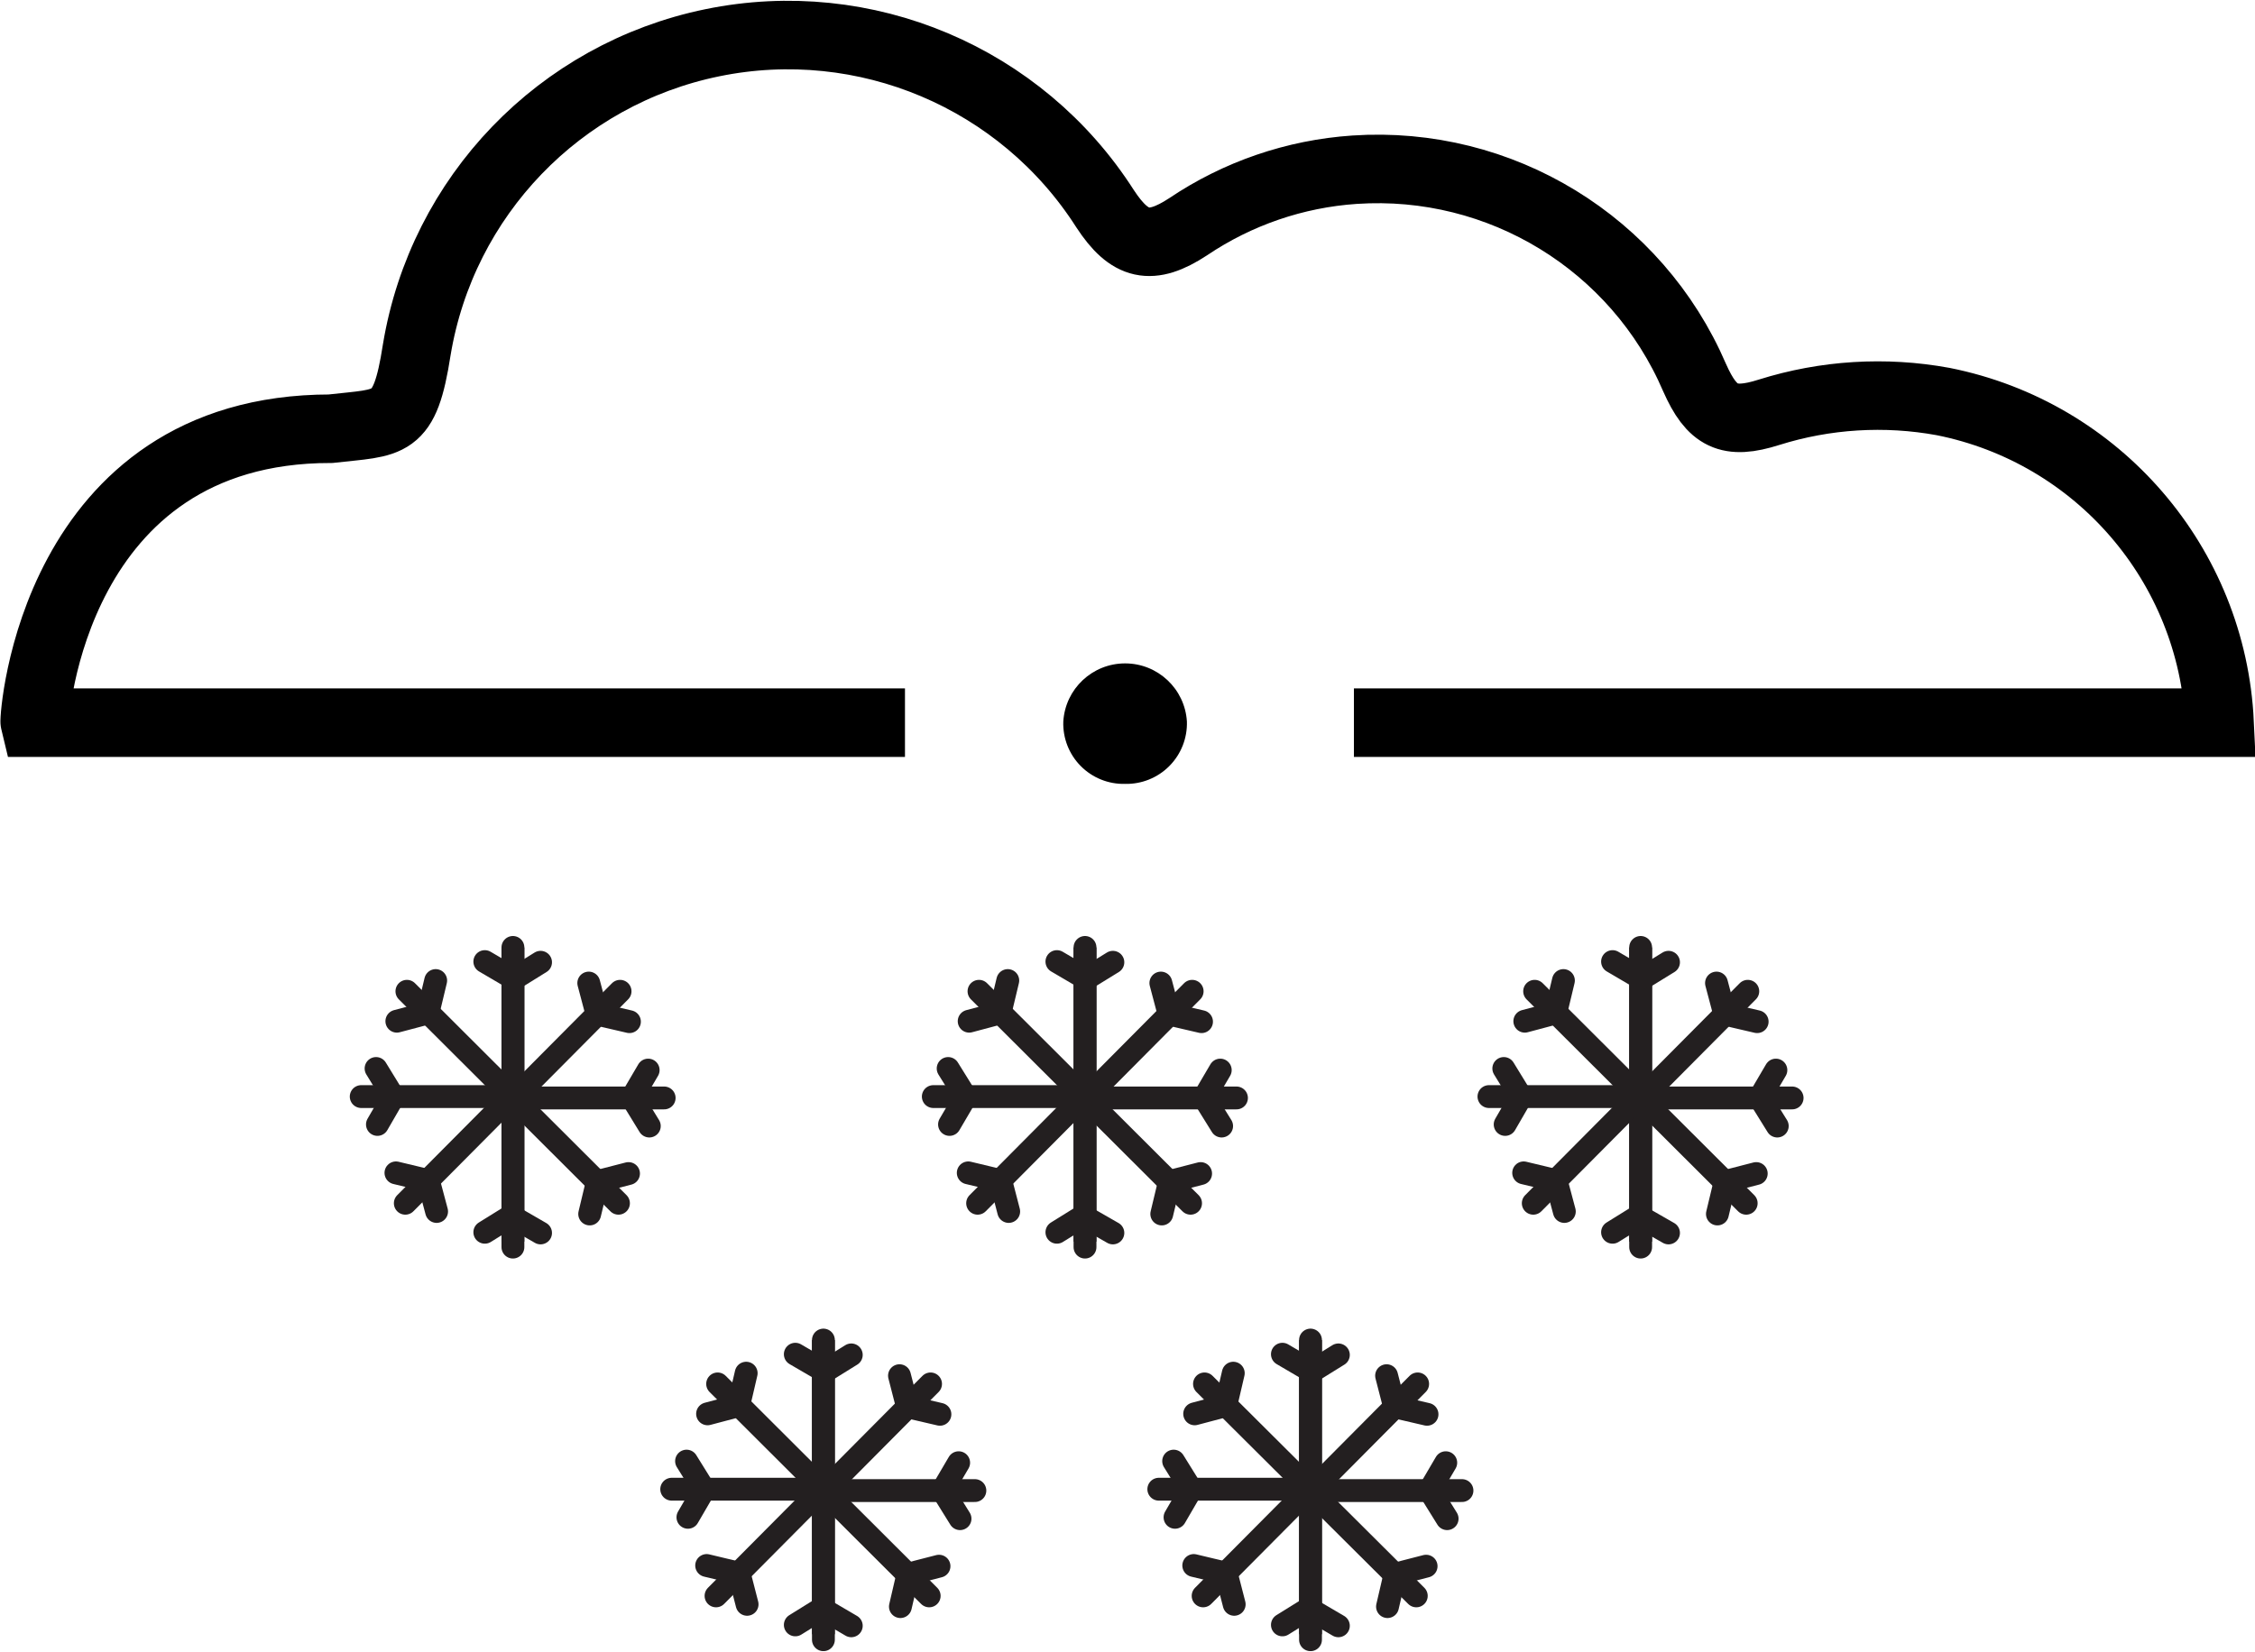
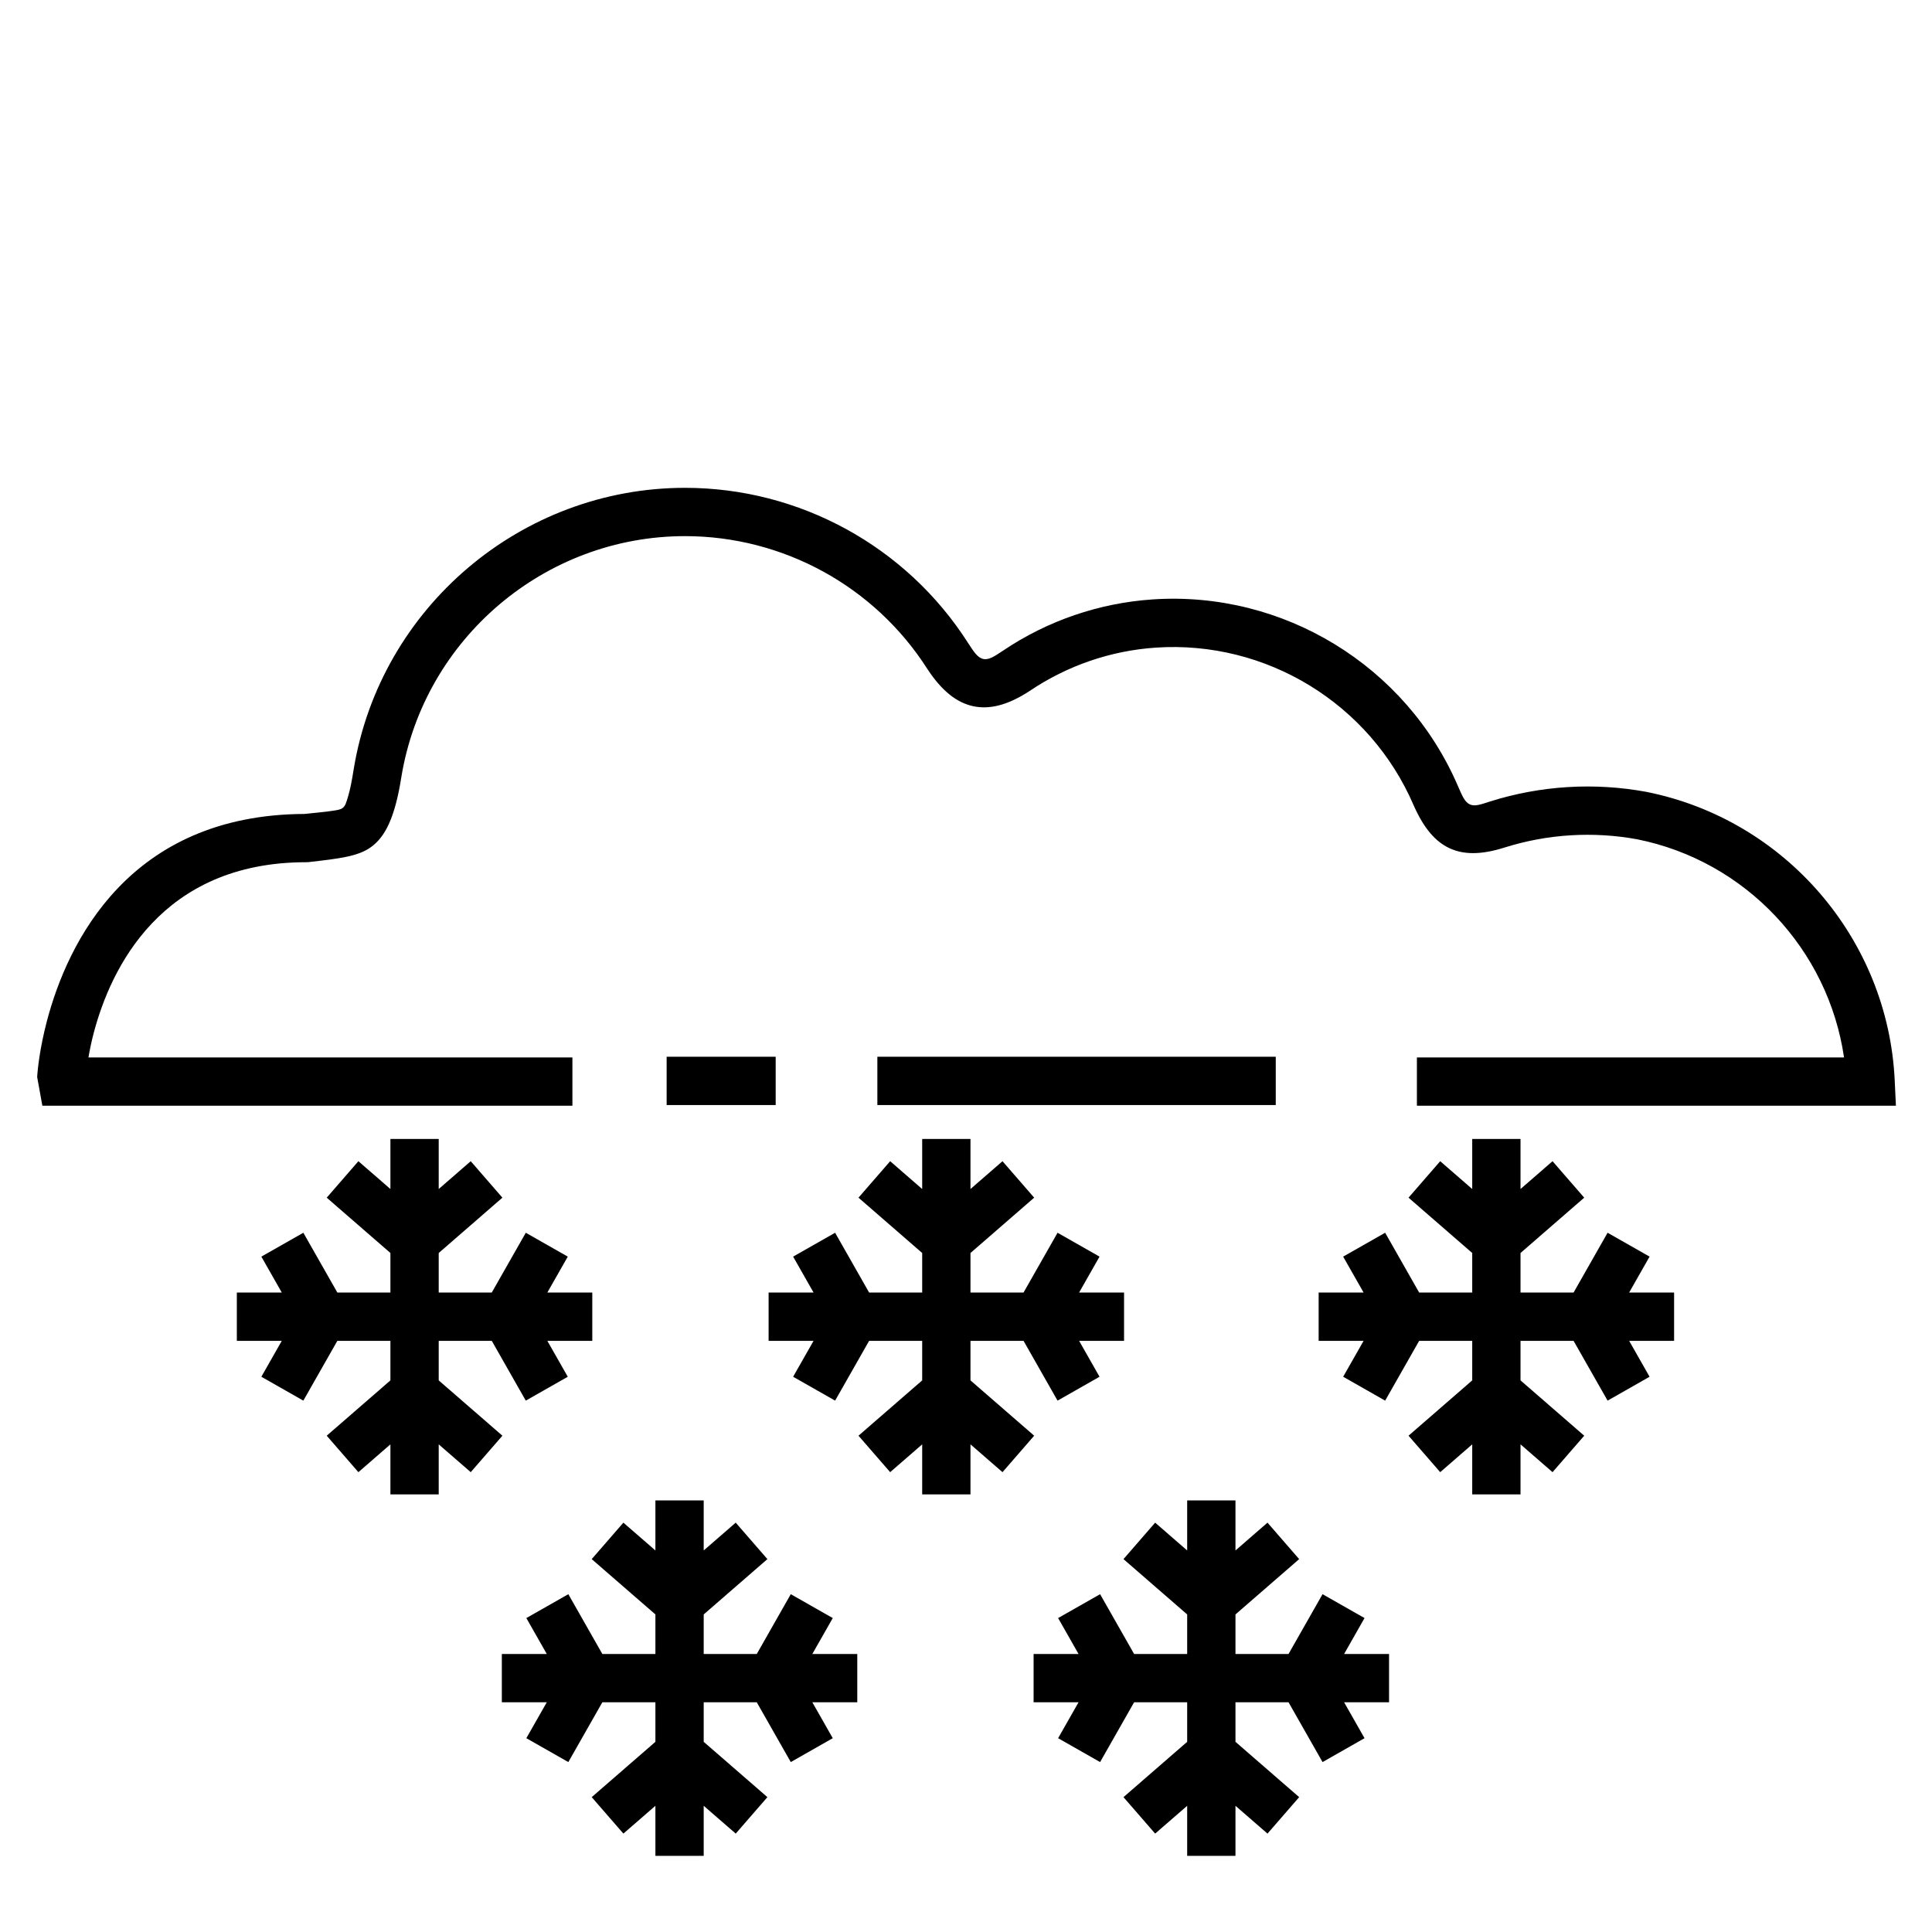
- <svg xmlns="http://www.w3.org/2000/svg" viewBox="0 0 98.7 72.29">
-   <defs>
-     <style>.cls-1,.cls-2,.cls-3{fill:none;stroke-miterlimit:10;}.cls-1,.cls-2{stroke:#231f20;}.cls-1{stroke-linecap:round;}.cls-3{stroke:#000;stroke-width:3px;}</style>
-   </defs>
-   <g id="Layer_2" data-name="Layer 2">
-     <g id="Layer_1-2" data-name="Layer 1">
-       <line class="cls-1" x1="47.46" y1="42.9" x2="48.71" y2="42.13" />
-       <line class="cls-1" x1="48.71" y1="53.98" x2="47.49" y2="53.28" />
-       <line class="cls-1" x1="47.49" y1="48.07" x2="52.11" y2="52.68" />
-       <polyline class="cls-1" points="52.55 51.38 51.19 51.73 50.85 53.15" />
-       <line class="cls-1" x1="52.18" y1="43.4" x2="47.47" y2="48.14" />
-       <polyline class="cls-1" points="50.81 43.04 51.17 44.4 52.59 44.73" />
-       <line class="cls-1" x1="54.12" y1="48.07" x2="47.49" y2="48.07" />
-       <polyline class="cls-1" points="53.41 46.85 52.7 48.06 53.47 49.3" />
-       <line class="cls-2" x1="47.49" y1="54.36" x2="47.49" y2="41.48" />
-       <line class="cls-1" x1="47.49" y1="54.6" x2="47.49" y2="41.48" />
-       <line class="cls-1" x1="47.5" y1="53.18" x2="46.26" y2="53.95" />
-       <line class="cls-1" x1="46.26" y1="42.1" x2="47.47" y2="42.81" />
-       <line class="cls-1" x1="47.47" y1="48.01" x2="42.85" y2="43.4" />
-       <polyline class="cls-1" points="42.42 44.71 43.77 44.35 44.11 42.93" />
-       <line class="cls-1" x1="42.79" y1="52.68" x2="47.5" y2="47.94" />
-       <polyline class="cls-1" points="44.15 53.04 43.8 51.69 42.38 51.35" />
-       <line class="cls-1" x1="40.85" y1="48.01" x2="47.47" y2="48.01" />
-       <polyline class="cls-1" points="41.56 49.23 42.27 48.02 41.5 46.78" />
-       <line class="cls-1" x1="22.42" y1="42.9" x2="23.66" y2="42.13" />
-       <line class="cls-1" x1="23.66" y1="53.98" x2="22.45" y2="53.28" />
-       <line class="cls-1" x1="22.45" y1="48.07" x2="27.07" y2="52.68" />
-       <polyline class="cls-1" points="27.51 51.38 26.15 51.73 25.81 53.15" />
-       <line class="cls-1" x1="27.14" y1="43.4" x2="22.43" y2="48.14" />
-       <polyline class="cls-1" points="25.77 43.04 26.13 44.4 27.55 44.73" />
-       <line class="cls-1" x1="29.07" y1="48.07" x2="22.45" y2="48.07" />
-       <polyline class="cls-1" points="28.37 46.85 27.66 48.06 28.42 49.3" />
-       <line class="cls-2" x1="22.45" y1="54.36" x2="22.45" y2="41.48" />
-       <line class="cls-1" x1="22.45" y1="54.6" x2="22.45" y2="41.48" />
-       <line class="cls-1" x1="22.46" y1="53.18" x2="21.22" y2="53.95" />
-       <line class="cls-1" x1="21.22" y1="42.1" x2="22.43" y2="42.81" />
-       <line class="cls-1" x1="22.43" y1="48.01" x2="17.81" y2="43.4" />
-       <polyline class="cls-1" points="17.37 44.71 18.73 44.35 19.07 42.93" />
-       <line class="cls-1" x1="17.74" y1="52.68" x2="22.45" y2="47.94" />
-       <polyline class="cls-1" points="19.11 53.04 18.75 51.69 17.33 51.35" />
-       <line class="cls-1" x1="15.81" y1="48.01" x2="22.43" y2="48.01" />
-       <polyline class="cls-1" points="16.52 49.23 17.22 48.02 16.46 46.78" />
-       <line class="cls-1" x1="71.78" y1="42.9" x2="73.03" y2="42.13" />
-       <line class="cls-1" x1="73.03" y1="53.98" x2="71.81" y2="53.28" />
-       <line class="cls-1" x1="71.81" y1="48.07" x2="76.43" y2="52.68" />
-       <polyline class="cls-1" points="76.87 51.38 75.51 51.73 75.17 53.15" />
-       <line class="cls-1" x1="76.5" y1="43.4" x2="71.79" y2="48.14" />
-       <polyline class="cls-1" points="75.13 43.04 75.49 44.4 76.91 44.73" />
-       <line class="cls-1" x1="78.44" y1="48.07" x2="71.81" y2="48.07" />
-       <polyline class="cls-1" points="77.73 46.85 77.02 48.06 77.79 49.3" />
-       <line class="cls-2" x1="71.81" y1="54.36" x2="71.81" y2="41.48" />
-       <line class="cls-1" x1="71.81" y1="54.6" x2="71.81" y2="41.48" />
-       <line class="cls-1" x1="71.82" y1="53.18" x2="70.58" y2="53.95" />
-       <line class="cls-1" x1="70.58" y1="42.1" x2="71.79" y2="42.81" />
-       <line class="cls-1" x1="71.79" y1="48.01" x2="67.17" y2="43.4" />
-       <polyline class="cls-1" points="66.74 44.71 68.09 44.35 68.43 42.93" />
-       <line class="cls-1" x1="67.11" y1="52.68" x2="71.82" y2="47.94" />
-       <polyline class="cls-1" points="68.47 53.04 68.11 51.69 66.69 51.35" />
-       <line class="cls-1" x1="65.17" y1="48.01" x2="71.79" y2="48.01" />
-       <polyline class="cls-1" points="65.88 49.23 66.58 48.02 65.82 46.78" />
-       <line class="cls-1" x1="57.34" y1="60.09" x2="58.58" y2="59.32" />
-       <line class="cls-1" x1="58.58" y1="71.18" x2="57.37" y2="70.47" />
-       <line class="cls-1" x1="57.36" y1="65.26" x2="61.99" y2="69.87" />
-       <polyline class="cls-1" points="62.42 68.57 61.06 68.92 60.73 70.34" />
-       <line class="cls-1" x1="62.05" y1="60.59" x2="57.34" y2="65.33" />
-       <polyline class="cls-1" points="60.69 60.23 61.04 61.59 62.46 61.92" />
-       <line class="cls-1" x1="63.99" y1="65.26" x2="57.36" y2="65.26" />
-       <polyline class="cls-1" points="63.28 64.04 62.57 65.25 63.34 66.49" />
-       <line class="cls-2" x1="57.36" y1="71.55" x2="57.36" y2="58.67" />
-       <line class="cls-1" x1="57.36" y1="71.79" x2="57.36" y2="58.67" />
-       <line class="cls-1" x1="57.37" y1="70.37" x2="56.13" y2="71.14" />
-       <line class="cls-1" x1="56.13" y1="59.29" x2="57.34" y2="60" />
-       <line class="cls-1" x1="57.35" y1="65.2" x2="52.72" y2="60.59" />
-       <polyline class="cls-1" points="52.29 61.9 53.65 61.54 53.98 60.12" />
-       <line class="cls-1" x1="52.66" y1="69.87" x2="57.37" y2="65.13" />
-       <polyline class="cls-1" points="54.02 70.24 53.67 68.88 52.25 68.54" />
-       <line class="cls-1" x1="50.72" y1="65.2" x2="57.35" y2="65.2" />
-       <polyline class="cls-1" points="51.43 66.43 52.14 65.21 51.37 63.97" />
-       <line class="cls-1" x1="36.02" y1="60.09" x2="37.26" y2="59.32" />
-       <line class="cls-1" x1="37.26" y1="71.18" x2="36.05" y2="70.47" />
-       <line class="cls-1" x1="36.05" y1="65.26" x2="40.67" y2="69.87" />
-       <polyline class="cls-1" points="41.1 68.57 39.74 68.92 39.41 70.34" />
-       <line class="cls-1" x1="40.73" y1="60.59" x2="36.02" y2="65.33" />
-       <polyline class="cls-1" points="39.37 60.23 39.72 61.59 41.14 61.92" />
-       <line class="cls-1" x1="42.67" y1="65.26" x2="36.05" y2="65.26" />
-       <polyline class="cls-1" points="41.96 64.04 41.25 65.25 42.02 66.49" />
-       <line class="cls-2" x1="36.04" y1="71.55" x2="36.04" y2="58.67" />
-       <line class="cls-1" x1="36.04" y1="71.79" x2="36.04" y2="58.67" />
-       <line class="cls-1" x1="36.05" y1="70.37" x2="34.81" y2="71.14" />
-       <line class="cls-1" x1="34.81" y1="59.29" x2="36.03" y2="60" />
-       <line class="cls-1" x1="36.03" y1="65.2" x2="31.41" y2="60.59" />
-       <polyline class="cls-1" points="30.97 61.9 32.33 61.54 32.66 60.12" />
-       <line class="cls-1" x1="31.34" y1="69.87" x2="36.05" y2="65.13" />
-       <polyline class="cls-1" points="32.7 70.24 32.35 68.88 30.93 68.54" />
-       <line class="cls-1" x1="29.4" y1="65.2" x2="36.03" y2="65.2" />
-       <polyline class="cls-1" points="30.11 66.43 30.82 65.21 30.05 63.97" />
-       <path class="cls-3" d="M59.26,31.64H97.15a15.06,15.06,0,0,0-12.1-14.06,15.87,15.87,0,0,0-7.62.47c-1.76.56-2.5.2-3.26-1.52a15.1,15.1,0,0,0-14.88-9.1A14.82,14.82,0,0,0,52,9.93c-1.62,1.06-2.55.86-3.63-.79a16.47,16.47,0,0,0-30.13,6.18c-.53,3.41-1.13,3.15-3.77,3.45-12.16,0-13,12.67-12.95,12.87H39.61" />
-       <path d="M49.24,34.32a2.64,2.64,0,0,1-2.7-2.73,2.71,2.71,0,0,1,5.41,0A2.65,2.65,0,0,1,49.24,34.32Z" />
+ <svg xmlns="http://www.w3.org/2000/svg" width="100%" height="100%" viewBox="0 0 60 60" version="1.1" xml:space="preserve" style="fill-rule:evenodd;clip-rule:evenodd;stroke-linejoin:round;stroke-miterlimit:2;">
+   <g transform="matrix(1,0,0,1,-248,-124)">
+     <g id="snow" transform="matrix(1,0,0,1,248,124)">
+       <rect x="0" y="0" width="60" height="60" style="fill:none;" />
+       <g transform="matrix(0.587597,0,0,0.587597,1.00798,14.9978)">
+         <path d="M2.96,30.364L28.538,30.364L28.538,32.916L0.523,32.916L0.249,31.4C0.273,30.979 0.39,29.868 0.762,28.448C1.853,24.295 5.111,17.529 14.385,17.495C14.993,17.427 15.487,17.39 15.893,17.324C16.097,17.291 16.266,17.274 16.394,17.18C16.54,17.073 16.59,16.874 16.676,16.591C16.79,16.213 16.884,15.734 16.98,15.118L16.981,15.112C18.391,6.58 25.842,0.259 34.49,0.259C40.538,0.259 46.184,3.351 49.442,8.447C49.739,8.901 49.939,9.236 50.253,9.304C50.559,9.37 50.861,9.15 51.294,8.867C53.645,7.282 56.375,6.347 59.205,6.156C66.113,5.694 72.602,9.661 75.34,16.02C75.554,16.505 75.685,16.857 75.968,16.99C76.239,17.117 76.568,16.985 77.046,16.833C79.708,15.996 82.536,15.821 85.29,16.326L85.299,16.328C92.634,17.79 98.073,24.11 98.425,31.58L98.488,32.916L73.171,32.916L73.171,30.364L95.746,30.364C94.914,24.659 90.551,19.982 84.811,18.834C82.478,18.408 80.075,18.557 77.817,19.266C76.53,19.676 75.613,19.644 74.882,19.3C74.165,18.963 73.548,18.28 73,17.04L72.997,17.034C70.687,11.664 65.209,8.313 59.376,8.704C56.993,8.864 54.694,9.653 52.706,10.993L52.699,10.998C51.512,11.775 50.547,11.98 49.712,11.799C48.886,11.619 48.085,11.035 47.298,9.833L47.294,9.827C44.506,5.461 39.67,2.812 34.49,2.812C27.087,2.812 20.708,8.222 19.5,15.525C19.152,17.756 18.615,18.72 17.899,19.242C17.224,19.735 16.246,19.853 14.614,20.038L14.542,20.046L14.47,20.046C6.788,20.046 4.13,25.672 3.231,29.096C3.113,29.545 3.025,29.983 2.96,30.364Z" />
+       </g>
+       <g transform="matrix(1.11152,0,0,1,-144.407,-62.0058)">
+         <rect x="154.432" y="94.824" width="11.131" height="1.5" />
+       </g>
+       <g transform="matrix(0.304233,0,0,1,-26.2803,-62.0058)">
+         <rect x="154.432" y="94.824" width="11.131" height="1.5" />
+       </g>
+       <g transform="matrix(0.237037,0,0,0.237037,17.8047,31.2009)">
+         <path d="M31.476,44.044L25.587,44.044L25.587,37.716L31.476,37.716L28.799,33.01L34.3,29.882L38.756,37.716L45.708,37.716L45.708,32.535L37.363,25.287L41.513,20.509L45.708,24.153L45.708,17.595L52.036,17.595L52.036,24.153L56.231,20.509L60.381,25.287L52.036,32.535L52.036,37.716L58.988,37.716L63.444,29.882L68.945,33.01L66.268,37.716L72.157,37.716L72.157,44.044L66.268,44.044L68.945,48.749L63.444,51.878L58.988,44.044L52.036,44.044L52.036,49.225L60.381,56.473L56.231,61.25L52.036,57.607L52.036,64.165L45.708,64.165L45.708,57.607L41.513,61.25L37.363,56.473L45.708,49.225L45.708,44.044L38.756,44.044L34.3,51.878L28.799,48.749L31.476,44.044Z" />
+       </g>
+       <g transform="matrix(0.237037,0,0,0.237037,26.0343,42.4258)">
+         <path d="M31.476,44.044L25.587,44.044L25.587,37.716L31.476,37.716L28.799,33.01L34.3,29.882L38.756,37.716L45.708,37.716L45.708,32.535L37.363,25.287L41.513,20.509L45.708,24.153L45.708,17.595L52.036,17.595L52.036,24.153L56.231,20.509L60.381,25.287L52.036,32.535L52.036,37.716L58.988,37.716L63.444,29.882L68.945,33.01L66.268,37.716L72.157,37.716L72.157,44.044L66.268,44.044L68.945,48.749L63.444,51.878L58.988,44.044L52.036,44.044L52.036,49.225L60.381,56.473L56.231,61.25L52.036,57.607L52.036,64.165L45.708,64.165L45.708,57.607L41.513,61.25L37.363,56.473L45.708,49.225L45.708,44.044L38.756,44.044L34.3,51.878L28.799,48.749L31.476,44.044Z" />
+       </g>
+       <g transform="matrix(0.237037,0,0,0.237037,1.29013,31.2009)">
+         <path d="M31.476,44.044L25.587,44.044L25.587,37.716L31.476,37.716L28.799,33.01L34.3,29.882L38.756,37.716L45.708,37.716L45.708,32.535L37.363,25.287L41.513,20.509L45.708,24.153L45.708,17.595L52.036,17.595L52.036,24.153L56.231,20.509L60.381,25.287L52.036,32.535L52.036,37.716L58.988,37.716L63.444,29.882L68.945,33.01L66.268,37.716L72.157,37.716L72.157,44.044L66.268,44.044L68.945,48.749L63.444,51.878L58.988,44.044L52.036,44.044L52.036,49.225L60.381,56.473L56.231,61.25L52.036,57.607L52.036,64.165L45.708,64.165L45.708,57.607L41.513,61.25L37.363,56.473L45.708,49.225L45.708,44.044L38.756,44.044L34.3,51.878L28.799,48.749L31.476,44.044Z" />
+       </g>
+       <g transform="matrix(0.237037,0,0,0.237037,34.8867,31.2009)">
+         <path d="M31.476,44.044L25.587,44.044L25.587,37.716L31.476,37.716L28.799,33.01L34.3,29.882L38.756,37.716L45.708,37.716L45.708,32.535L37.363,25.287L41.513,20.509L45.708,24.153L45.708,17.595L52.036,17.595L52.036,24.153L56.231,20.509L60.381,25.287L52.036,32.535L52.036,37.716L58.988,37.716L63.444,29.882L68.945,33.01L66.268,37.716L72.157,37.716L72.157,44.044L66.268,44.044L68.945,48.749L63.444,51.878L58.988,44.044L52.036,44.044L52.036,49.225L60.381,56.473L56.231,61.25L52.036,57.607L52.036,64.165L45.708,64.165L45.708,57.607L41.513,61.25L37.363,56.473L45.708,49.225L45.708,44.044L38.756,44.044L34.3,51.878L28.799,48.749L31.476,44.044Z" />
+       </g>
+       <g transform="matrix(0.237037,0,0,0.237037,9.51971,42.4258)">
+         <path d="M31.476,44.044L25.587,44.044L25.587,37.716L31.476,37.716L28.799,33.01L34.3,29.882L38.756,37.716L45.708,37.716L45.708,32.535L37.363,25.287L41.513,20.509L45.708,24.153L45.708,17.595L52.036,17.595L52.036,24.153L56.231,20.509L60.381,25.287L52.036,32.535L52.036,37.716L58.988,37.716L63.444,29.882L68.945,33.01L66.268,37.716L72.157,37.716L72.157,44.044L66.268,44.044L68.945,48.749L63.444,51.878L58.988,44.044L52.036,44.044L52.036,49.225L60.381,56.473L56.231,61.25L52.036,57.607L52.036,64.165L45.708,64.165L45.708,57.607L41.513,61.25L37.363,56.473L45.708,49.225L45.708,44.044L38.756,44.044L34.3,51.878L28.799,48.749L31.476,44.044Z" />
+       </g>
    </g>
  </g>
</svg>
